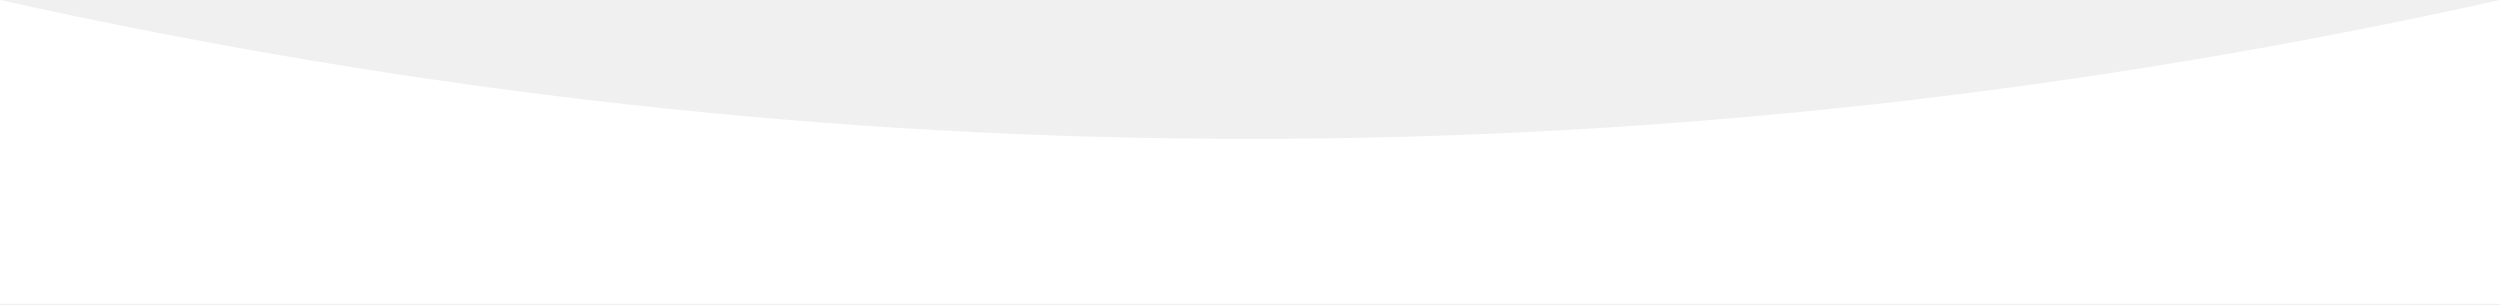
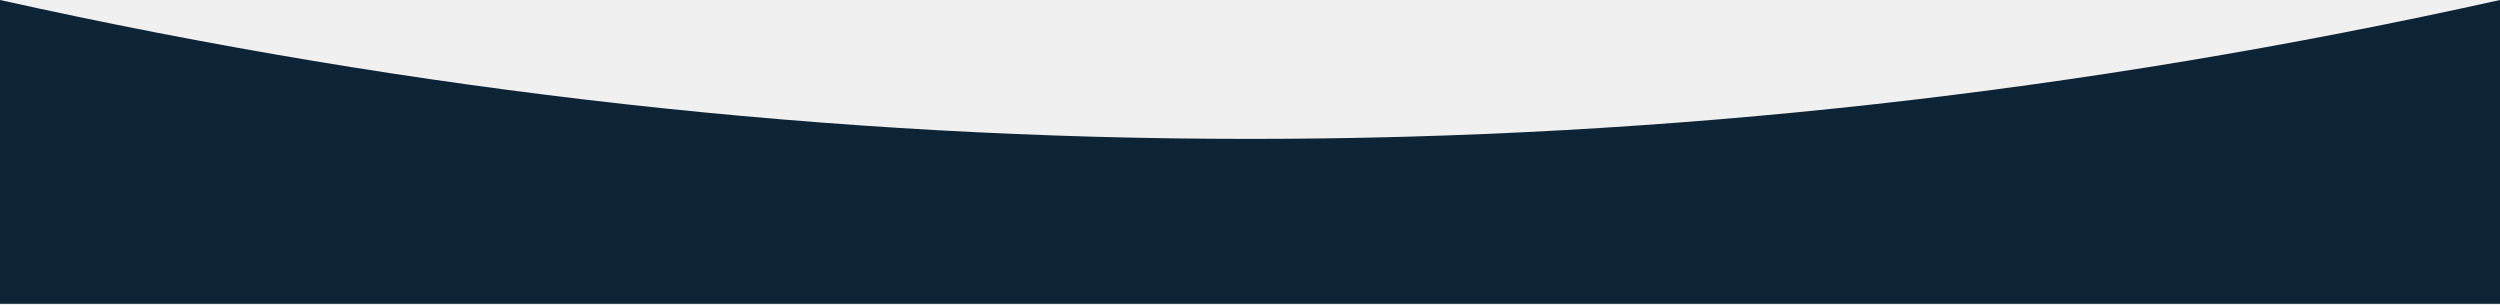
<svg xmlns="http://www.w3.org/2000/svg" width="2160" height="263" viewBox="0 0 2160 263" fill="none">
-   <path id="Wave" fill-rule="evenodd" clip-rule="evenodd" d="M2160 262.5H0V0C360 80 720 120 1080 120C1440 120 1800 80 2160 0V262.5Z" fill="white" />
+   <path id="Wave" fill-rule="evenodd" clip-rule="evenodd" d="M2160 262.5H0V0C360 80 720 120 1080 120C1440 120 1800 80 2160 0V262.5Z" fill="#0D2436" />
</svg>
